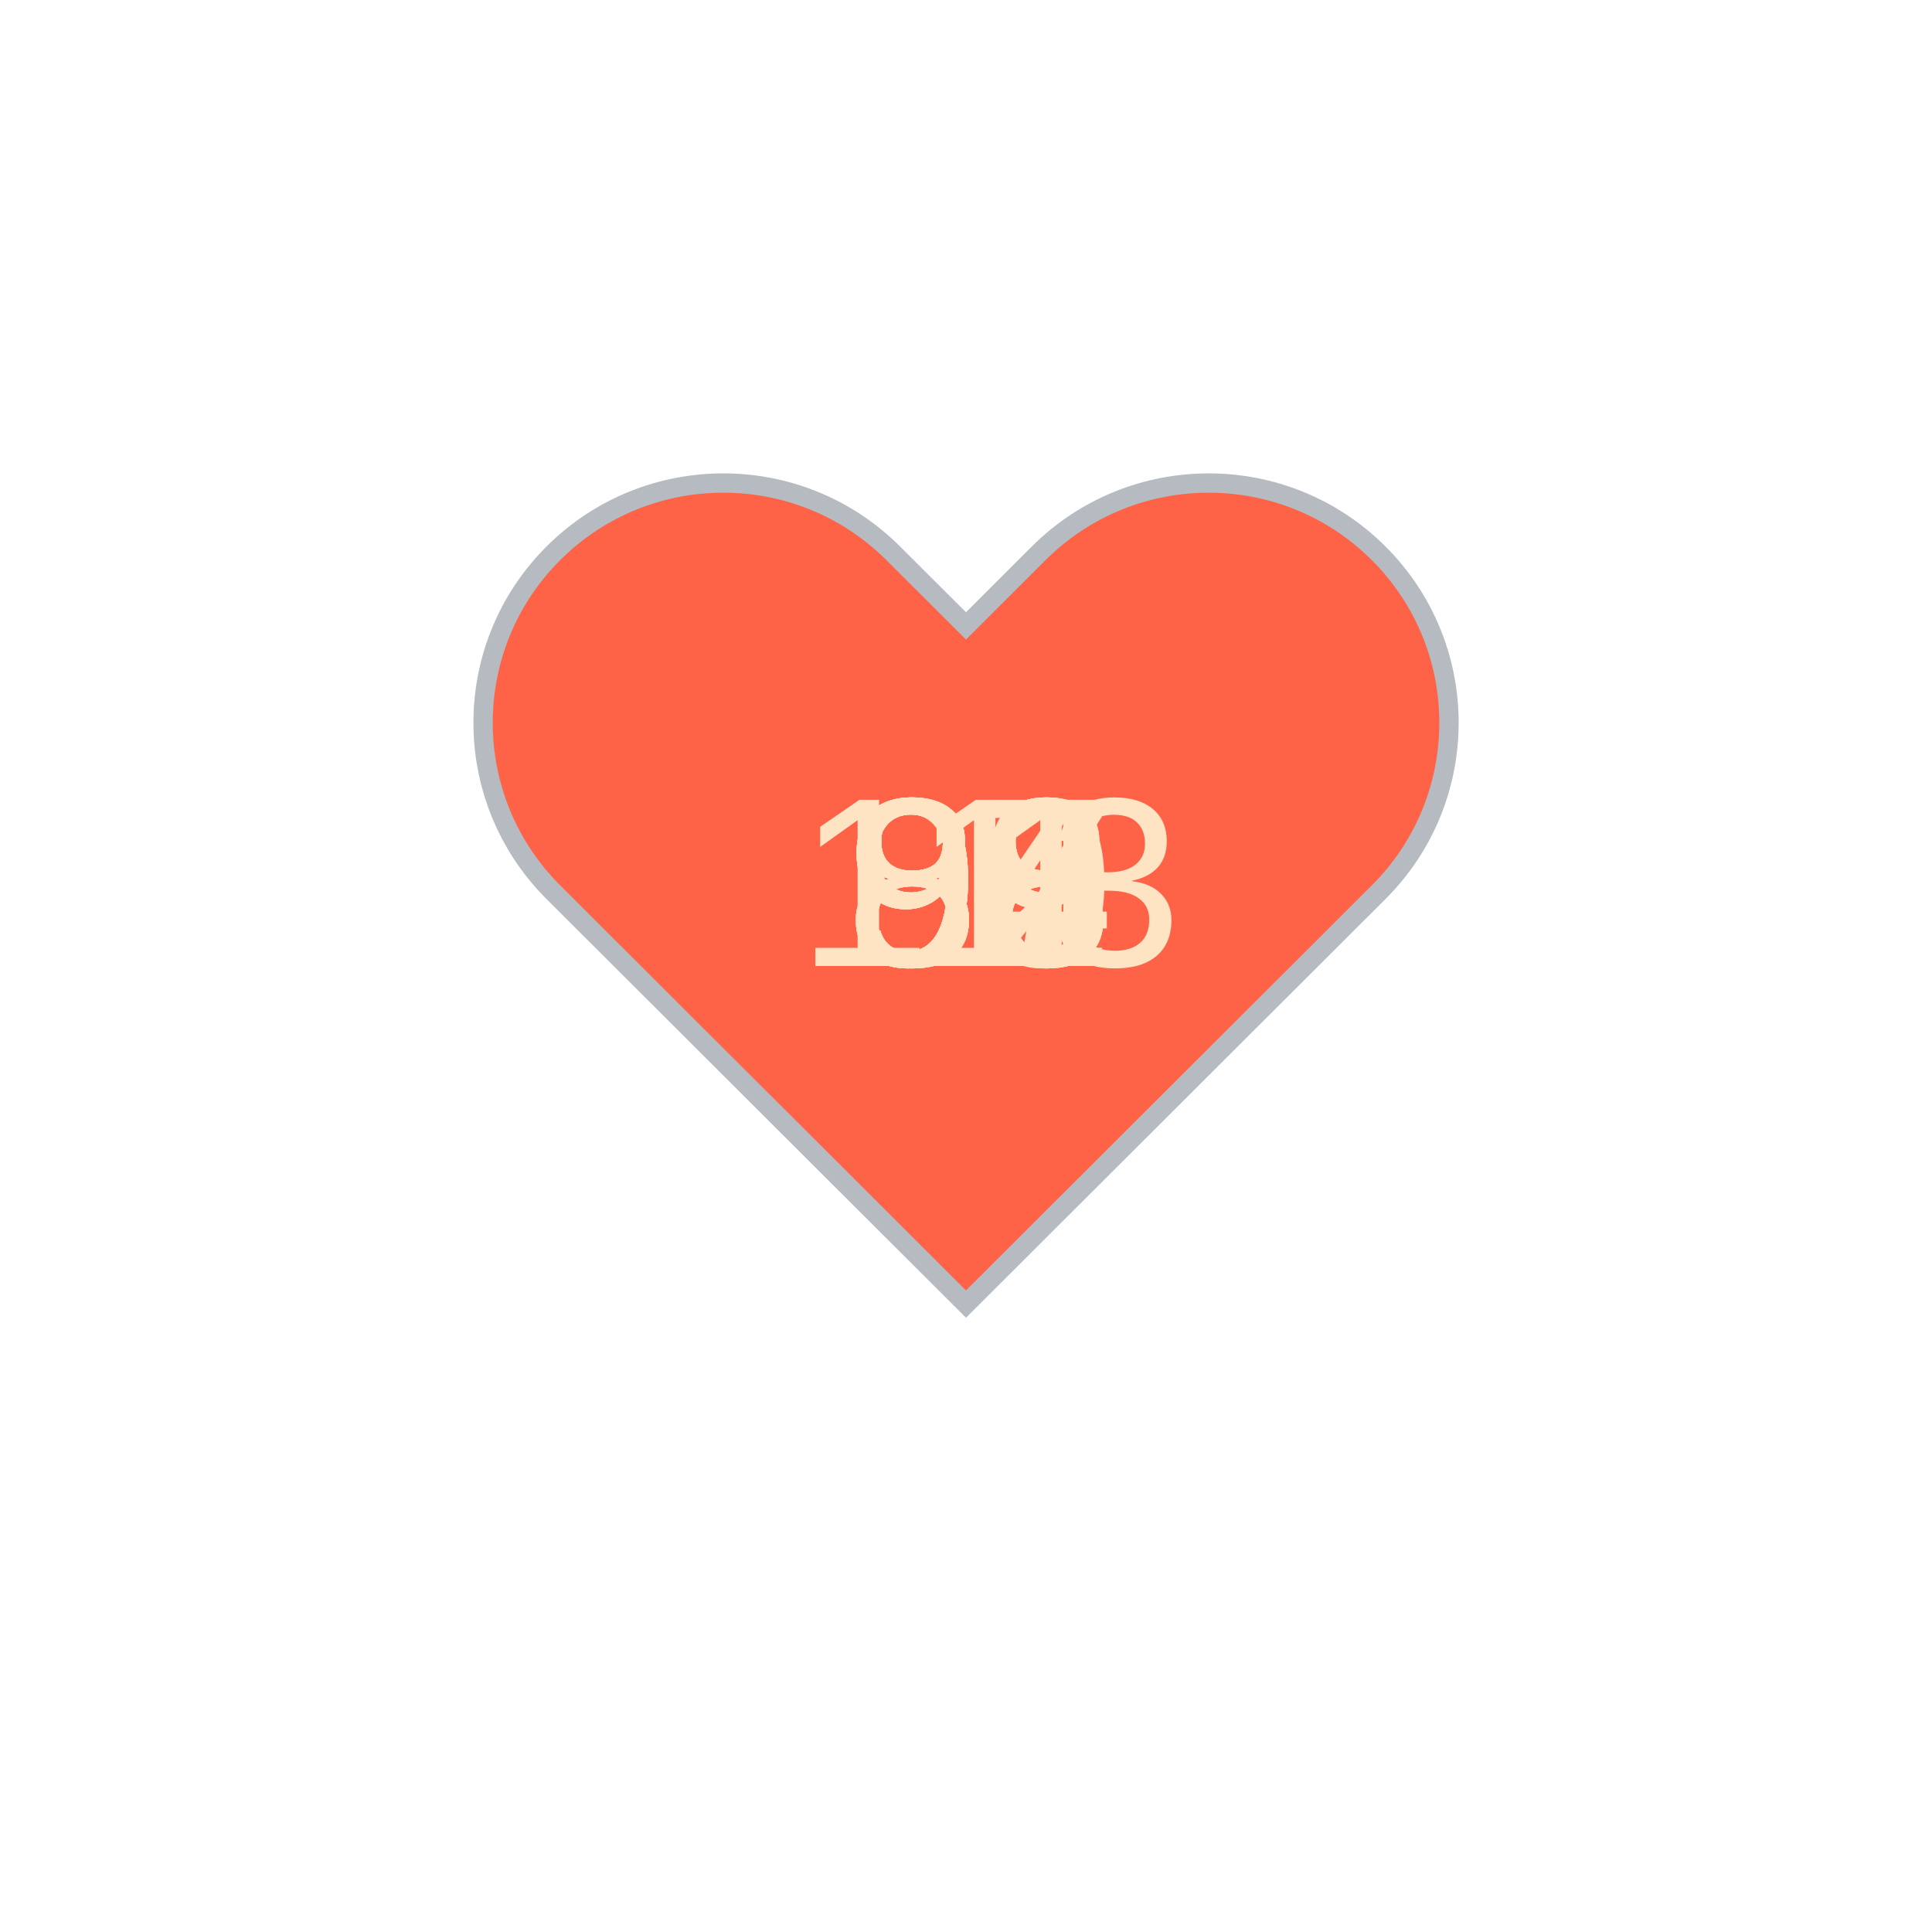
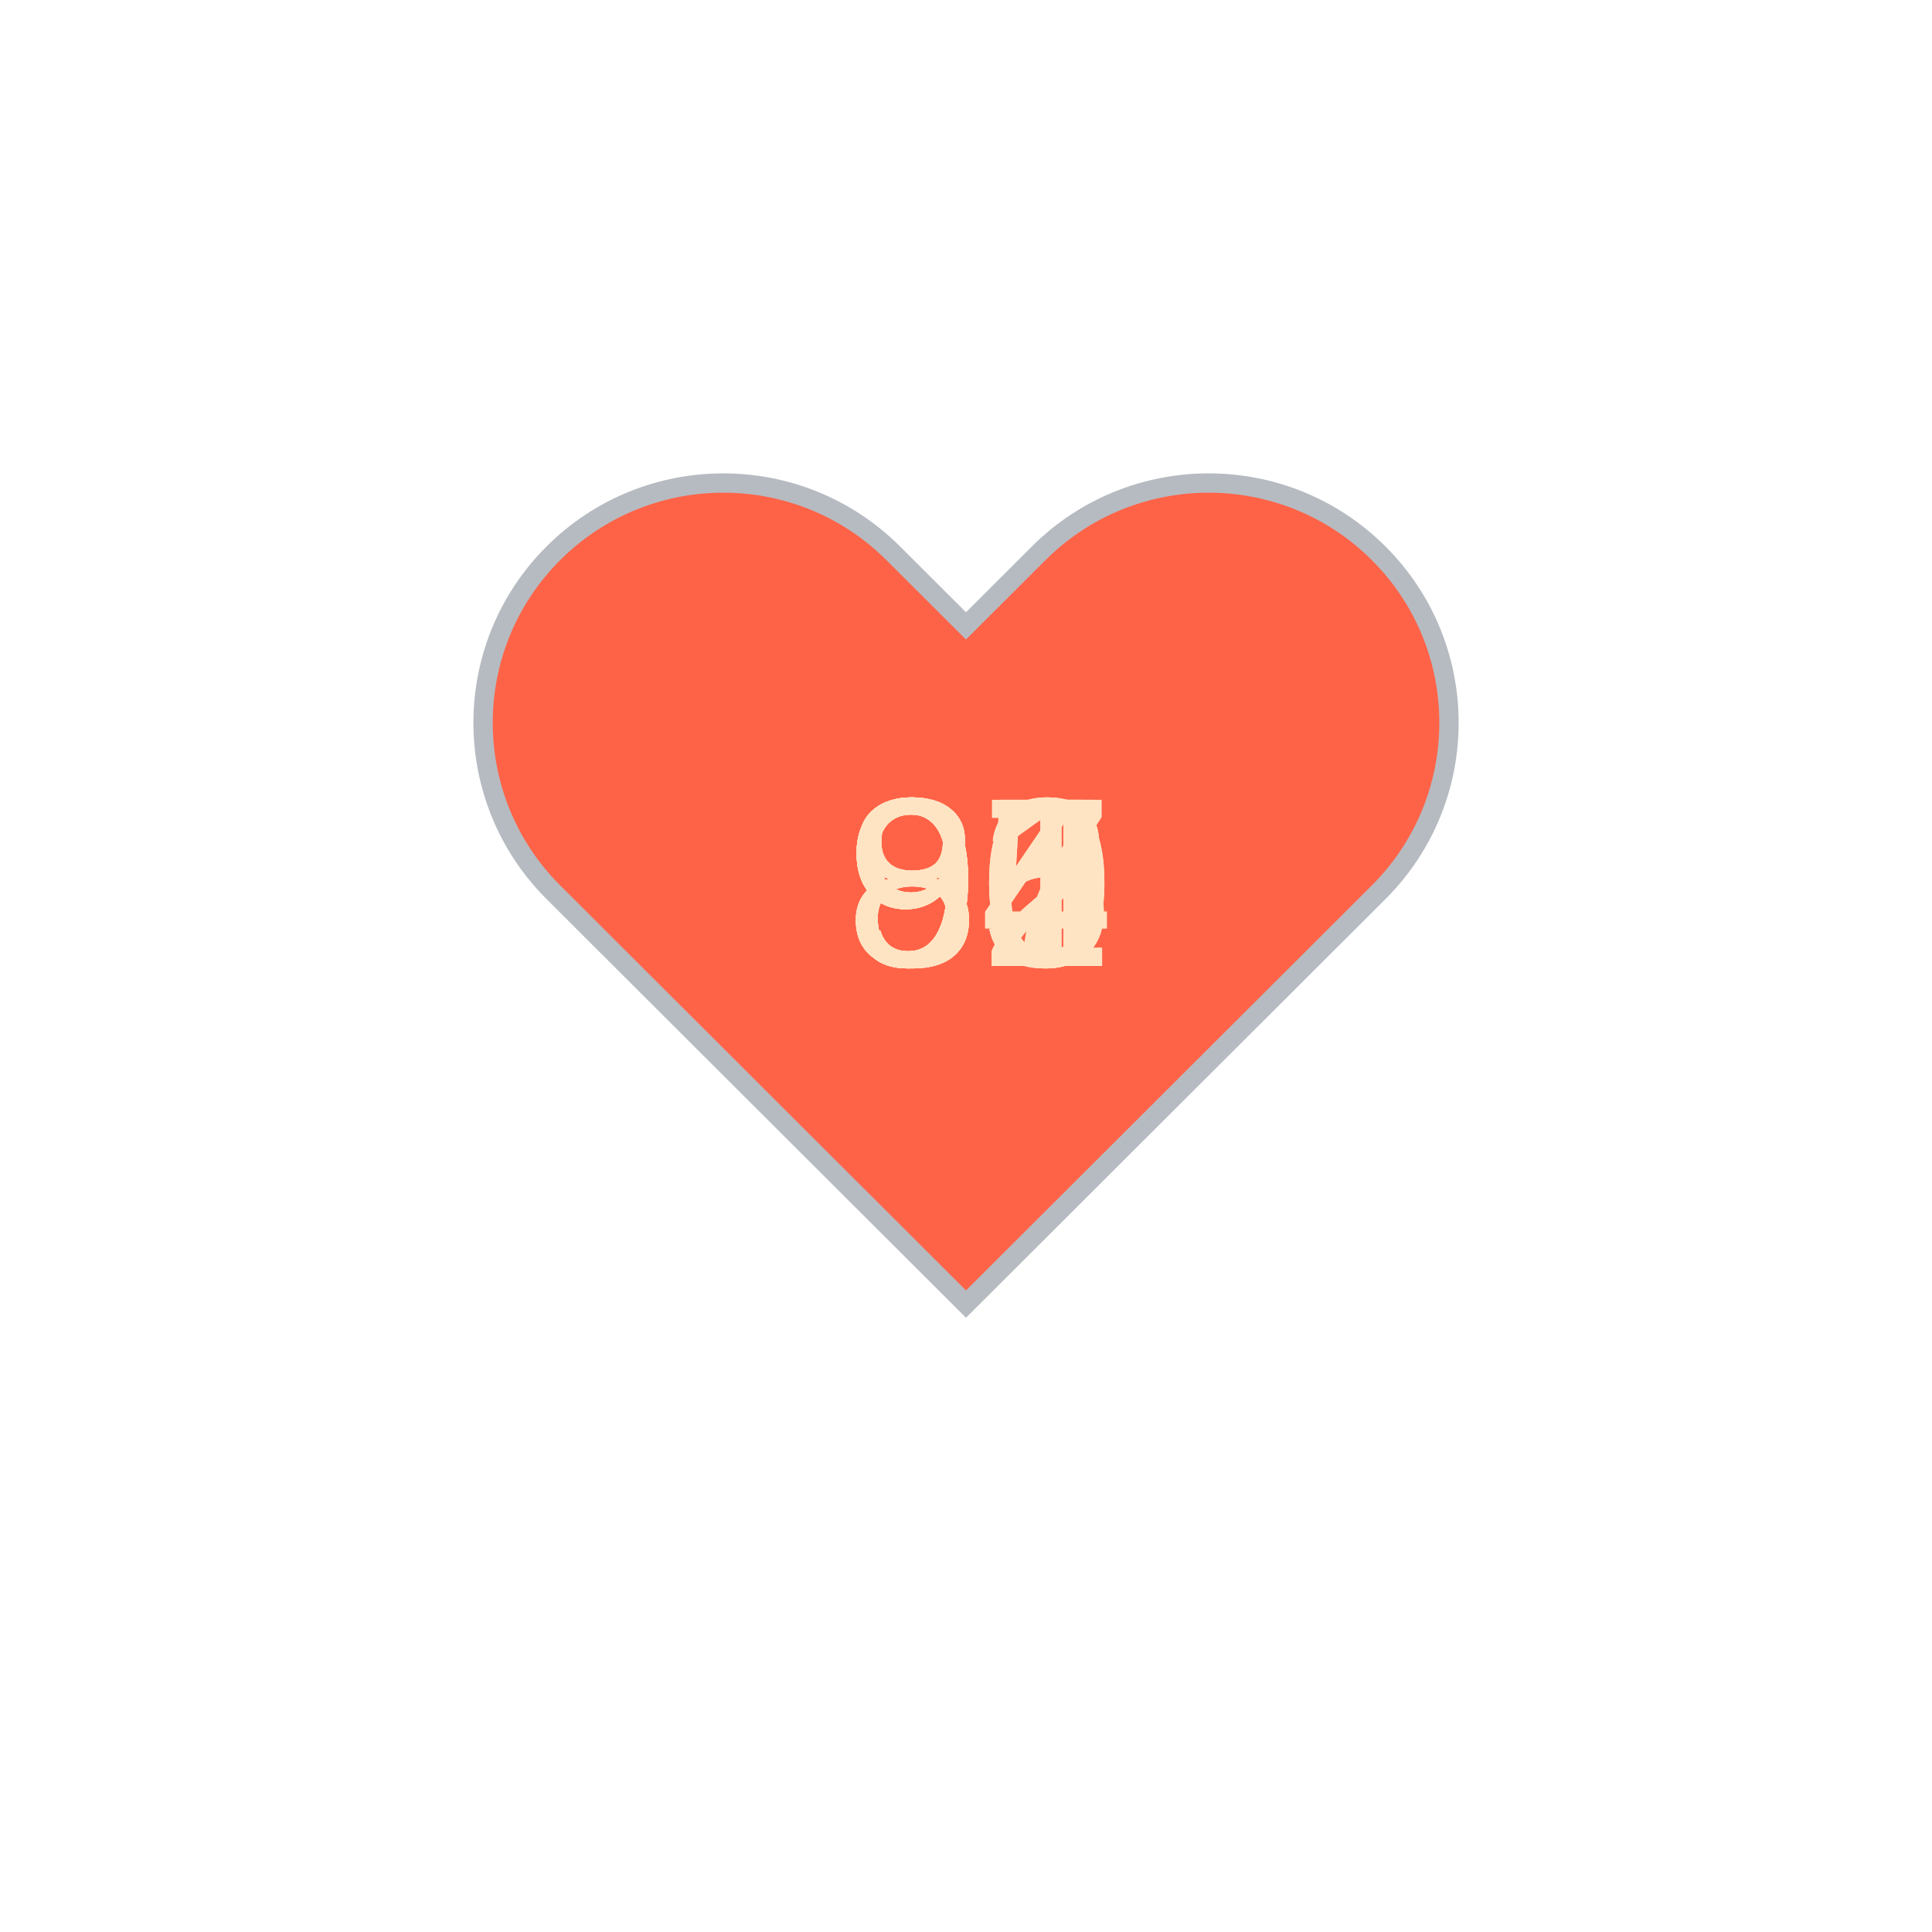
<svg xmlns="http://www.w3.org/2000/svg" baseProfile="full" height="150" version="1.1" viewBox="0,0,200,200" width="150">
  <defs />
  <g transform="translate(100 100)">
    <path d="M92.71,7.27L92.71,7.27c-9.71-9.69-25.46-9.69-35.18,0L50,14.79l-7.54-7.52C32.75-2.42,17-2.42,7.29,7.27v0 c-9.71,9.69-9.71,25.41,0,35.1L50,85l42.71-42.63C102.43,32.68,102.43,16.96,92.71,7.27z" fill="tomato" stroke="#B6BBC1" stroke-width="2" transform="translate(-50 -50)" />
    <animateTransform additive="sum" attributeName="transform" dur="1.2s" repeatCount="indefinite" type="scale" values="1; 1.5; 1.25; 1.5; 1.5; 1;" />
-     <text fill="bisque" style="font-size:25px; font-family:Arial" transform="translate(-12.5 0)">97<animate attributeName="visibility" dur="12.0s" keyTimes="0;0.1;0.2;0.3;0.4;0.5;0.6;0.7;0.8;0.9;1.0" repeatCount="indefinite" values="visible;hidden;hidden;hidden;hidden;hidden;hidden;hidden;hidden;hidden;hidden" />
+     <text fill="bisque" style="font-size:25px; font-family:Arial" transform="translate(-12.5 0)">85<animate attributeName="visibility" dur="12.0s" keyTimes="0;0.1;0.2;0.3;0.4;0.5;0.6;0.7;0.8;0.9;1.0" repeatCount="indefinite" values="visible;hidden;hidden;hidden;hidden;hidden;hidden;hidden;hidden;hidden;hidden" />
    </text>
-     <text fill="bisque" style="font-size:25px; font-family:Arial" transform="translate(-12.5 0)">98<animate attributeName="visibility" dur="12.0s" keyTimes="0;0.1;0.2;0.3;0.4;0.5;0.6;0.7;0.8;0.9;1.0" repeatCount="indefinite" values="hidden;visible;hidden;hidden;hidden;hidden;hidden;hidden;hidden;hidden;hidden" />
+     <text fill="bisque" style="font-size:25px; font-family:Arial" transform="translate(-12.5 0)">87<animate attributeName="visibility" dur="12.0s" keyTimes="0;0.1;0.2;0.3;0.4;0.5;0.6;0.7;0.8;0.9;1.0" repeatCount="indefinite" values="hidden;visible;hidden;hidden;hidden;hidden;hidden;hidden;hidden;hidden;hidden" />
    </text>
-     <text fill="bisque" style="font-size:25px; font-family:Arial" transform="translate(-17.5 0)">113<animate attributeName="visibility" dur="12.0s" keyTimes="0;0.1;0.2;0.3;0.4;0.5;0.6;0.7;0.8;0.9;1.0" repeatCount="indefinite" values="hidden;hidden;visible;hidden;hidden;hidden;hidden;hidden;hidden;hidden;hidden" />
+     <text fill="bisque" style="font-size:25px; font-family:Arial" transform="translate(-12.5 0)">90<animate attributeName="visibility" dur="12.0s" keyTimes="0;0.1;0.2;0.3;0.4;0.5;0.6;0.7;0.8;0.9;1.0" repeatCount="indefinite" values="hidden;hidden;visible;hidden;hidden;hidden;hidden;hidden;hidden;hidden;hidden" />
    </text>
-     <text fill="bisque" style="font-size:25px; font-family:Arial" transform="translate(-12.5 0)">81<animate attributeName="visibility" dur="12.0s" keyTimes="0;0.1;0.2;0.3;0.4;0.5;0.6;0.7;0.8;0.9;1.0" repeatCount="indefinite" values="hidden;hidden;hidden;visible;hidden;hidden;hidden;hidden;hidden;hidden;hidden" />
+     <text fill="bisque" style="font-size:25px; font-family:Arial" transform="translate(-12.5 0)">82<animate attributeName="visibility" dur="12.0s" keyTimes="0;0.1;0.2;0.3;0.4;0.5;0.6;0.7;0.8;0.9;1.0" repeatCount="indefinite" values="hidden;hidden;hidden;visible;hidden;hidden;hidden;hidden;hidden;hidden;hidden" />
    </text>
-     <text fill="bisque" style="font-size:25px; font-family:Arial" transform="translate(-12.5 0)">98<animate attributeName="visibility" dur="12.0s" keyTimes="0;0.1;0.2;0.3;0.4;0.5;0.6;0.7;0.8;0.9;1.0" repeatCount="indefinite" values="hidden;hidden;hidden;hidden;visible;hidden;hidden;hidden;hidden;hidden;hidden" />
+     <text fill="bisque" style="font-size:25px; font-family:Arial" transform="translate(-12.5 0)">92<animate attributeName="visibility" dur="12.0s" keyTimes="0;0.1;0.2;0.3;0.4;0.5;0.6;0.7;0.8;0.9;1.0" repeatCount="indefinite" values="hidden;hidden;hidden;hidden;visible;hidden;hidden;hidden;hidden;hidden;hidden" />
    </text>
-     <text fill="bisque" style="font-size:25px; font-family:Arial" transform="translate(-12.5 0)">84<animate attributeName="visibility" dur="12.0s" keyTimes="0;0.1;0.2;0.3;0.4;0.5;0.6;0.7;0.8;0.9;1.0" repeatCount="indefinite" values="hidden;hidden;hidden;hidden;hidden;visible;hidden;hidden;hidden;hidden;hidden" />
+     <text fill="bisque" style="font-size:25px; font-family:Arial" transform="translate(-12.5 0)">94<animate attributeName="visibility" dur="12.0s" keyTimes="0;0.1;0.2;0.3;0.4;0.5;0.6;0.7;0.8;0.9;1.0" repeatCount="indefinite" values="hidden;hidden;hidden;hidden;hidden;visible;hidden;hidden;hidden;hidden;hidden" />
    </text>
-     <text fill="bisque" style="font-size:25px; font-family:Arial" transform="translate(-12.5 0)">92<animate attributeName="visibility" dur="12.0s" keyTimes="0;0.1;0.2;0.3;0.4;0.5;0.6;0.7;0.8;0.9;1.0" repeatCount="indefinite" values="hidden;hidden;hidden;hidden;hidden;hidden;visible;hidden;hidden;hidden;hidden" />
+     <text fill="bisque" style="font-size:25px; font-family:Arial" transform="translate(-12.5 0)">91<animate attributeName="visibility" dur="12.0s" keyTimes="0;0.1;0.2;0.3;0.4;0.5;0.6;0.7;0.8;0.9;1.0" repeatCount="indefinite" values="hidden;hidden;hidden;hidden;hidden;hidden;visible;hidden;hidden;hidden;hidden" />
    </text>
-     <text fill="bisque" style="font-size:25px; font-family:Arial" transform="translate(-12.5 0)">88<animate attributeName="visibility" dur="12.0s" keyTimes="0;0.1;0.2;0.3;0.4;0.5;0.6;0.7;0.8;0.9;1.0" repeatCount="indefinite" values="hidden;hidden;hidden;hidden;hidden;hidden;hidden;visible;hidden;hidden;hidden" />
+     <text fill="bisque" style="font-size:25px; font-family:Arial" transform="translate(-12.5 0)">90<animate attributeName="visibility" dur="12.0s" keyTimes="0;0.1;0.2;0.3;0.4;0.5;0.6;0.7;0.8;0.9;1.0" repeatCount="indefinite" values="hidden;hidden;hidden;hidden;hidden;hidden;hidden;visible;hidden;hidden;hidden" />
    </text>
-     <text fill="bisque" style="font-size:25px; font-family:Arial" transform="translate(-12.5 0)">90<animate attributeName="visibility" dur="12.0s" keyTimes="0;0.1;0.2;0.3;0.4;0.5;0.6;0.7;0.8;0.9;1.0" repeatCount="indefinite" values="hidden;hidden;hidden;hidden;hidden;hidden;hidden;hidden;visible;hidden;hidden" />
+     <text fill="bisque" style="font-size:25px; font-family:Arial" transform="translate(-12.5 0)">95<animate attributeName="visibility" dur="12.0s" keyTimes="0;0.1;0.2;0.3;0.4;0.5;0.6;0.7;0.8;0.9;1.0" repeatCount="indefinite" values="hidden;hidden;hidden;hidden;hidden;hidden;hidden;hidden;visible;hidden;hidden" />
    </text>
-     <text fill="bisque" style="font-size:25px; font-family:Arial" transform="translate(-12.5 0)">89<animate attributeName="visibility" dur="12.0s" keyTimes="0;0.1;0.2;0.3;0.4;0.5;0.6;0.7;0.8;0.9;1.0" repeatCount="indefinite" values="hidden;hidden;hidden;hidden;hidden;hidden;hidden;hidden;hidden;visible;hidden" />
+     <text fill="bisque" style="font-size:25px; font-family:Arial" transform="translate(-12.5 0)">84<animate attributeName="visibility" dur="12.0s" keyTimes="0;0.1;0.2;0.3;0.4;0.5;0.6;0.7;0.8;0.9;1.0" repeatCount="indefinite" values="hidden;hidden;hidden;hidden;hidden;hidden;hidden;hidden;hidden;visible;hidden" />
    </text>
  </g>
</svg>
